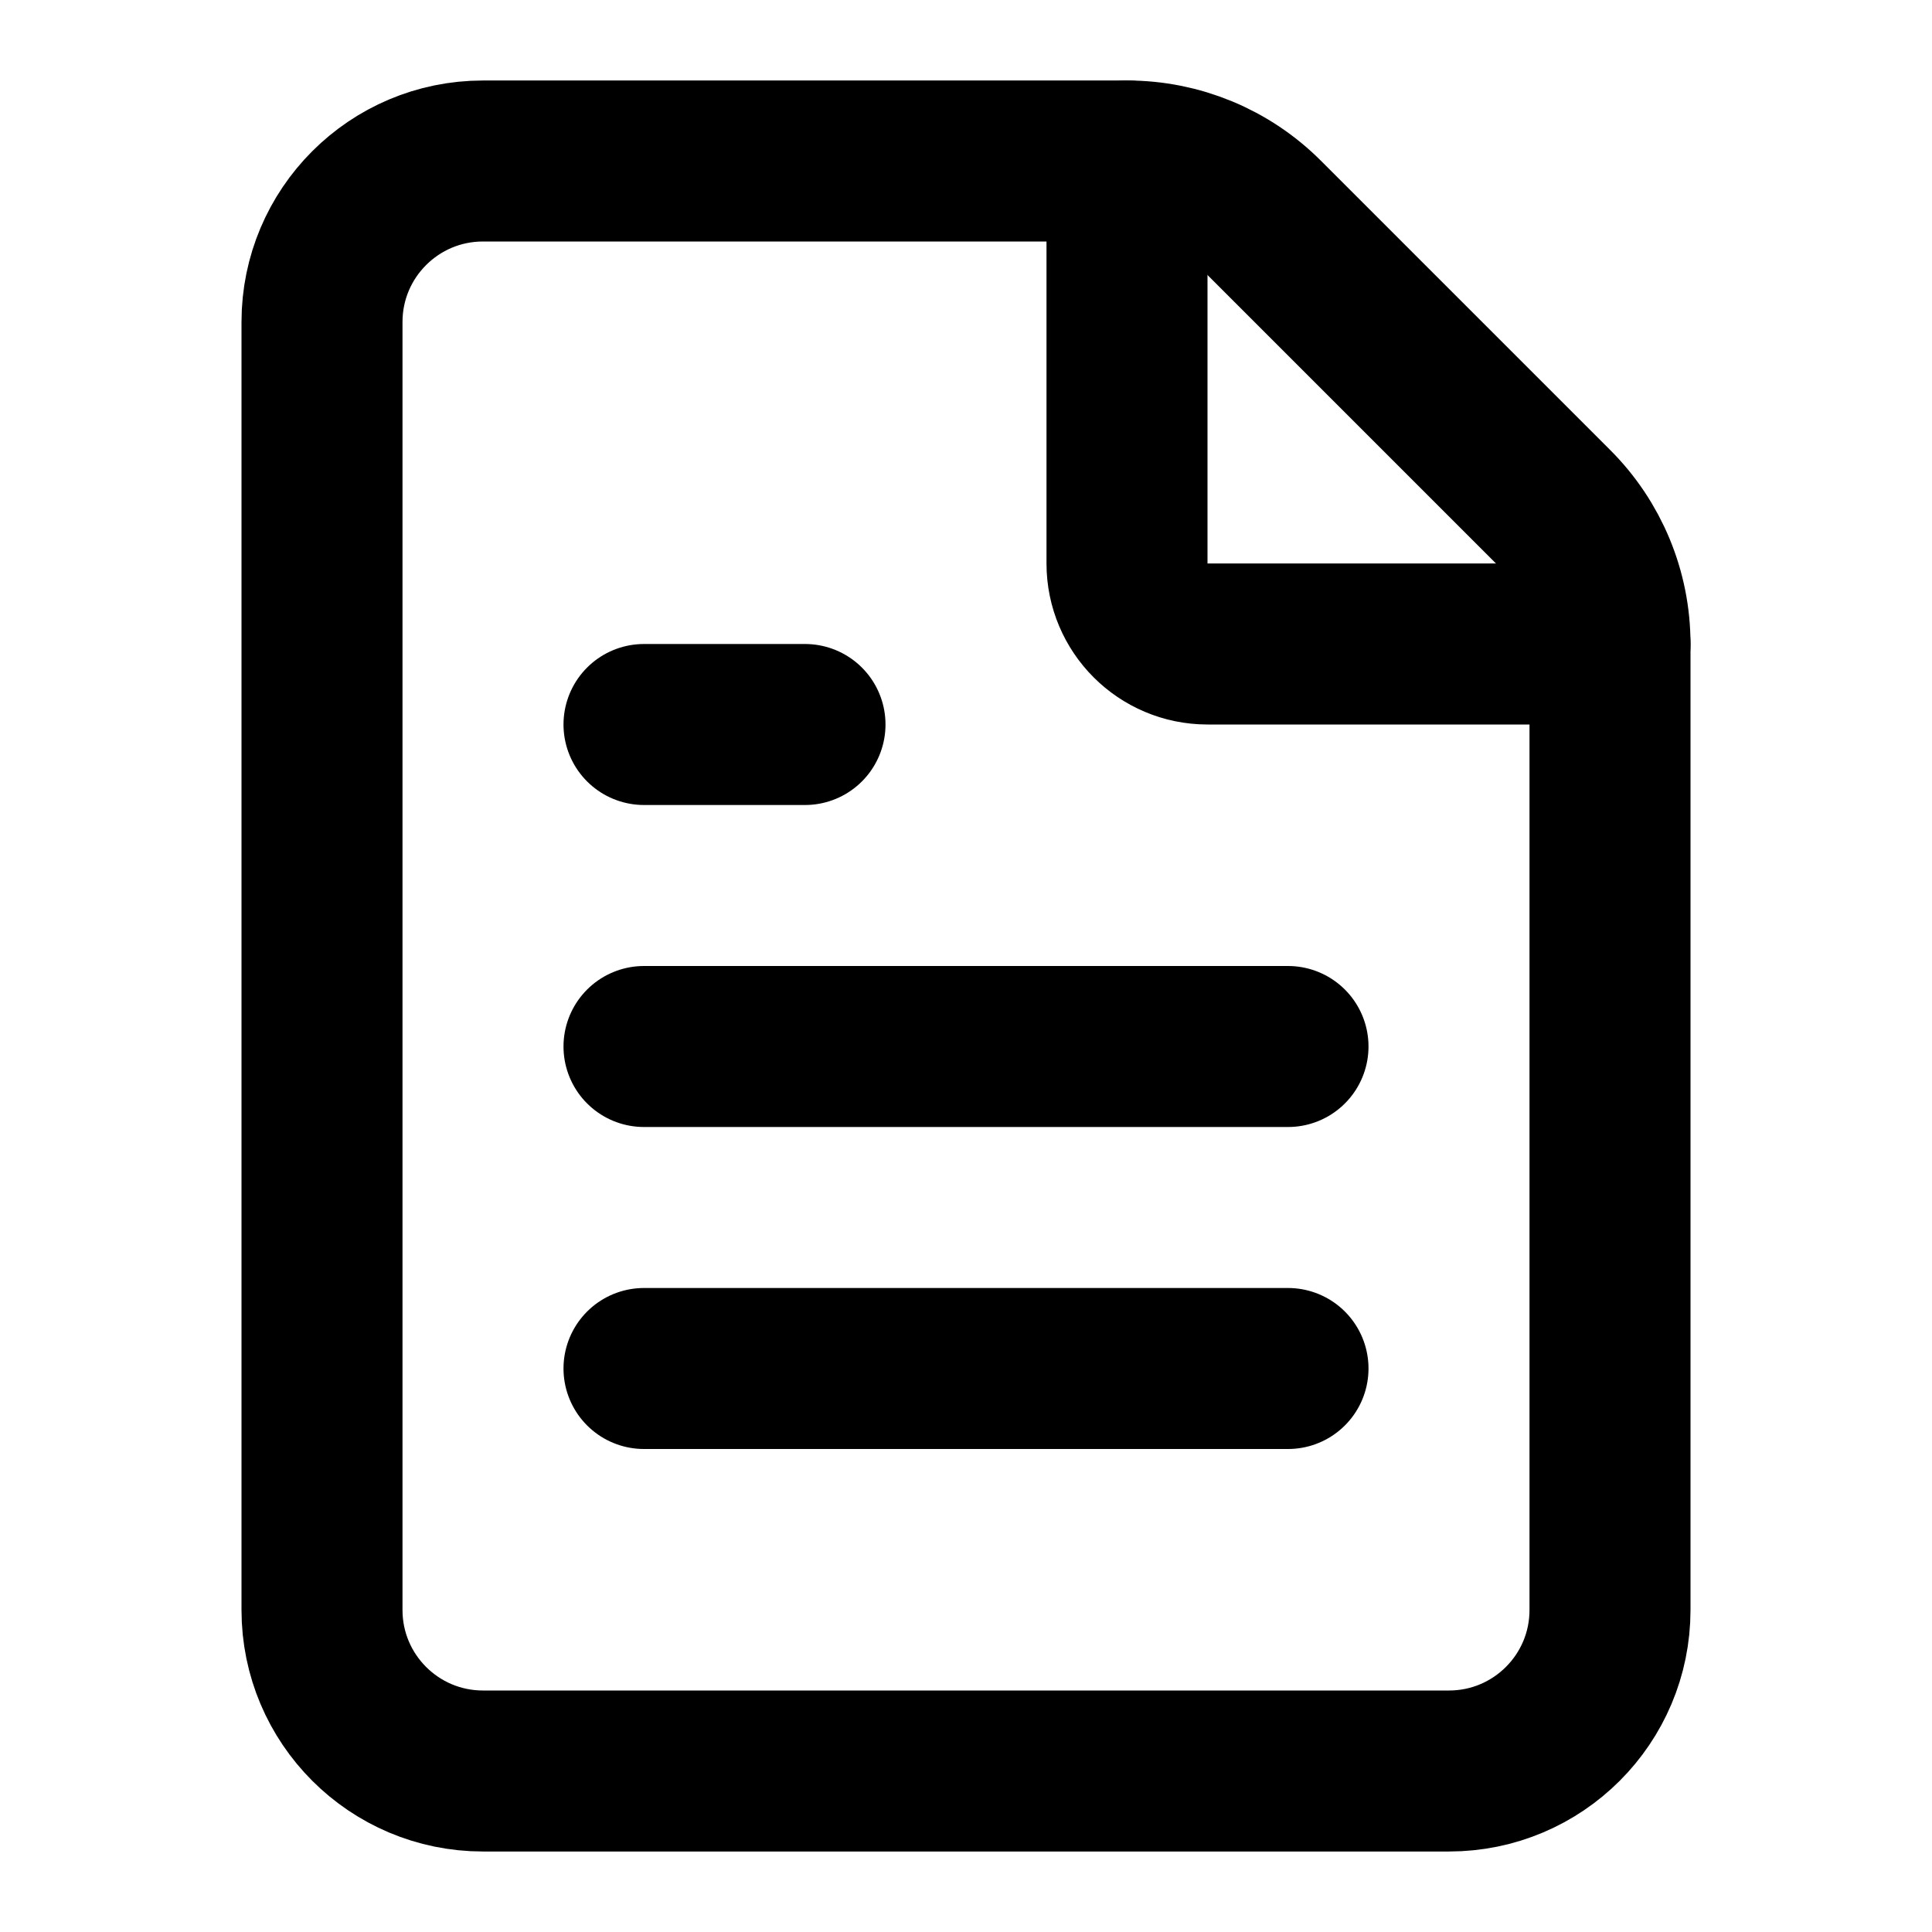
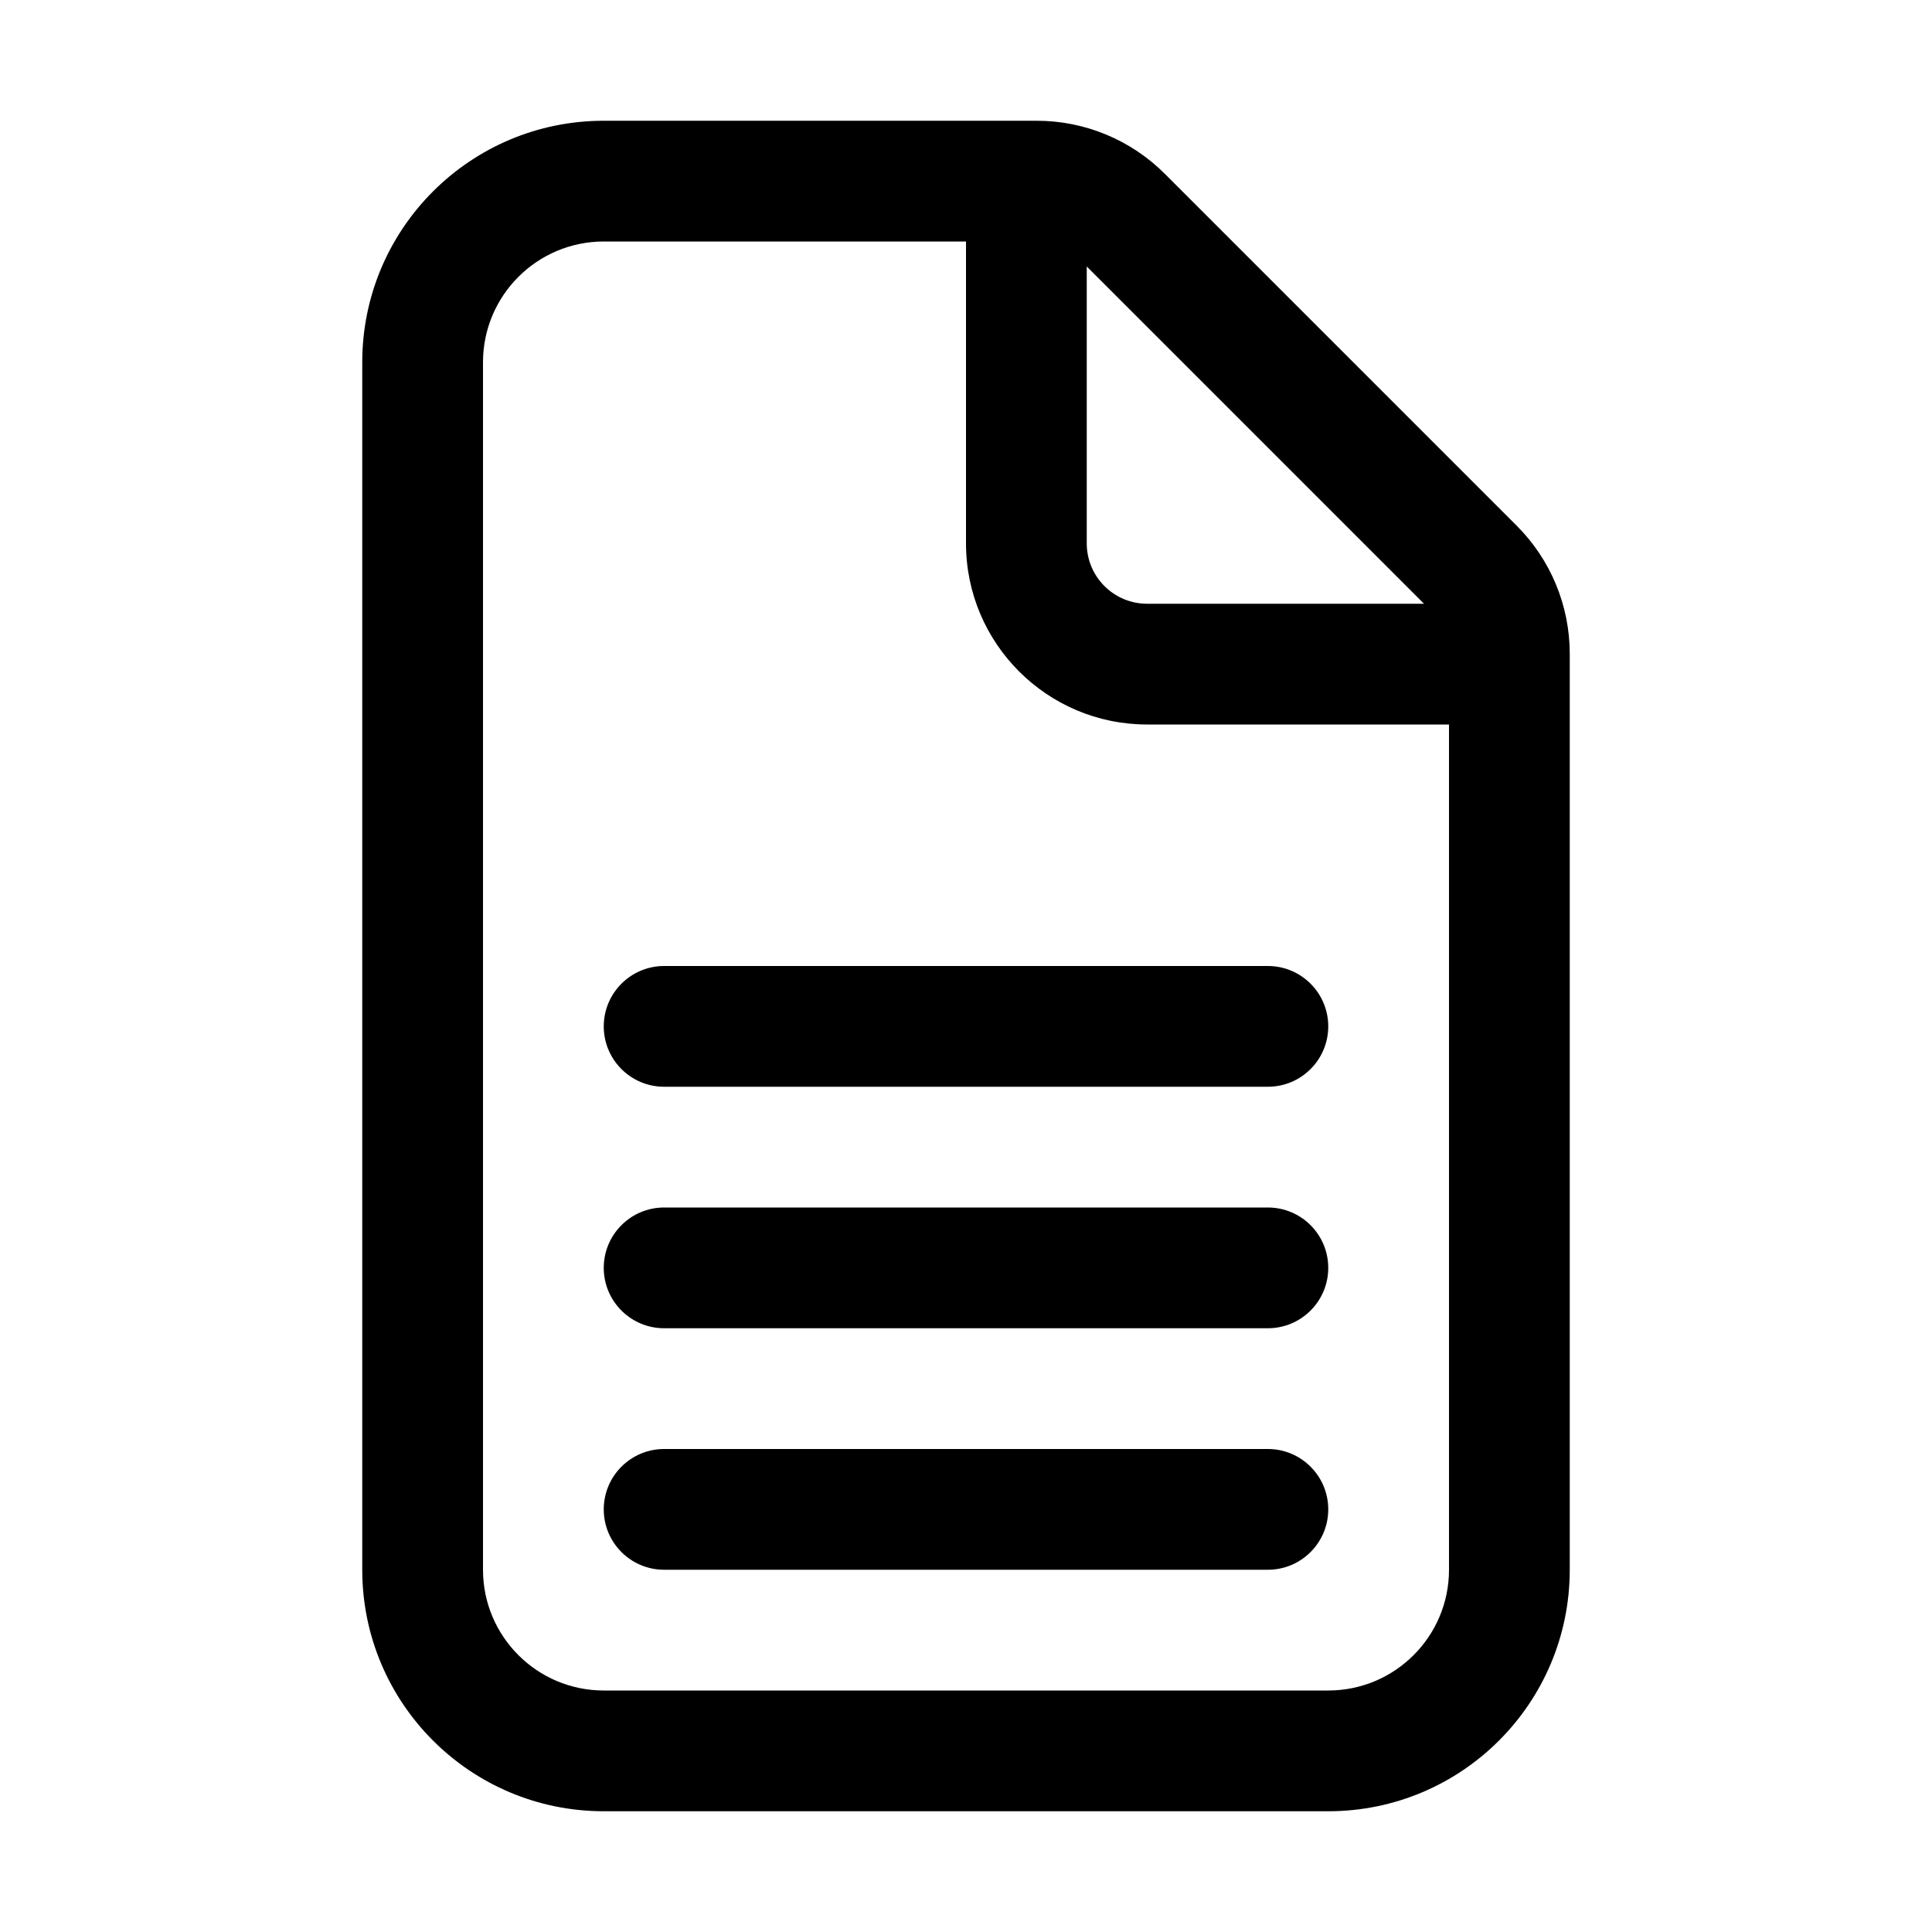
- <svg xmlns="http://www.w3.org/2000/svg" width="24" height="24" viewBox="0 0 24 24" fill="none" stroke="currentColor" stroke-width="2" stroke-linecap="round" stroke-linejoin="round">
-   <path d="M6 22a2 2 0 0 1-2-2V4a2 2 0 0 1 2-2h8a2.4 2.4 0 0 1 1.704.706l3.588 3.588A2.4 2.4 0 0 1 20 8v12a2 2 0 0 1-2 2z" />
-   <path d="M14 2v5a1 1 0 0 0 1 1h5" />
-   <path d="M10 9H8" />
-   <path d="M16 13H8" />
-   <path d="M16 17H8" />
+ <svg xmlns="http://www.w3.org/2000/svg" width="16" height="16" viewBox="0 0 16 16" fill="currentColor">
+   <path d="M3 3C3 1.895 3.895 1 5 1H8.586C8.984 1 9.365 1.158 9.646 1.439L12.561 4.354C12.842 4.635 13 5.016 13 5.414V13C13 14.105 12.105 15 11 15H5C3.895 15 3 14.105 3 13V3ZM5 2C4.448 2 4 2.448 4 3V13C4 13.552 4.448 14 5 14H11C11.552 14 12 13.552 12 13V6H9.5C8.672 6 8 5.328 8 4.5V2H5ZM9.5 5H11.793L9 2.207V4.5C9 4.776 9.224 5 9.5 5ZM5.5 8C5.224 8 5 8.224 5 8.5C5 8.776 5.224 9 5.5 9H10.5C10.776 9 11 8.776 11 8.5C11 8.224 10.776 8 10.5 8H5.5ZM5 10.5C5 10.224 5.224 10 5.5 10H10.5C10.776 10 11 10.224 11 10.5C11 10.776 10.776 11 10.5 11H5.5C5.224 11 5 10.776 5 10.5ZM5.5 12C5.224 12 5 12.224 5 12.5C5 12.776 5.224 13 5.5 13H10.5C10.776 13 11 12.776 11 12.5C11 12.224 10.776 12 10.5 12H5.5Z" />
</svg>
